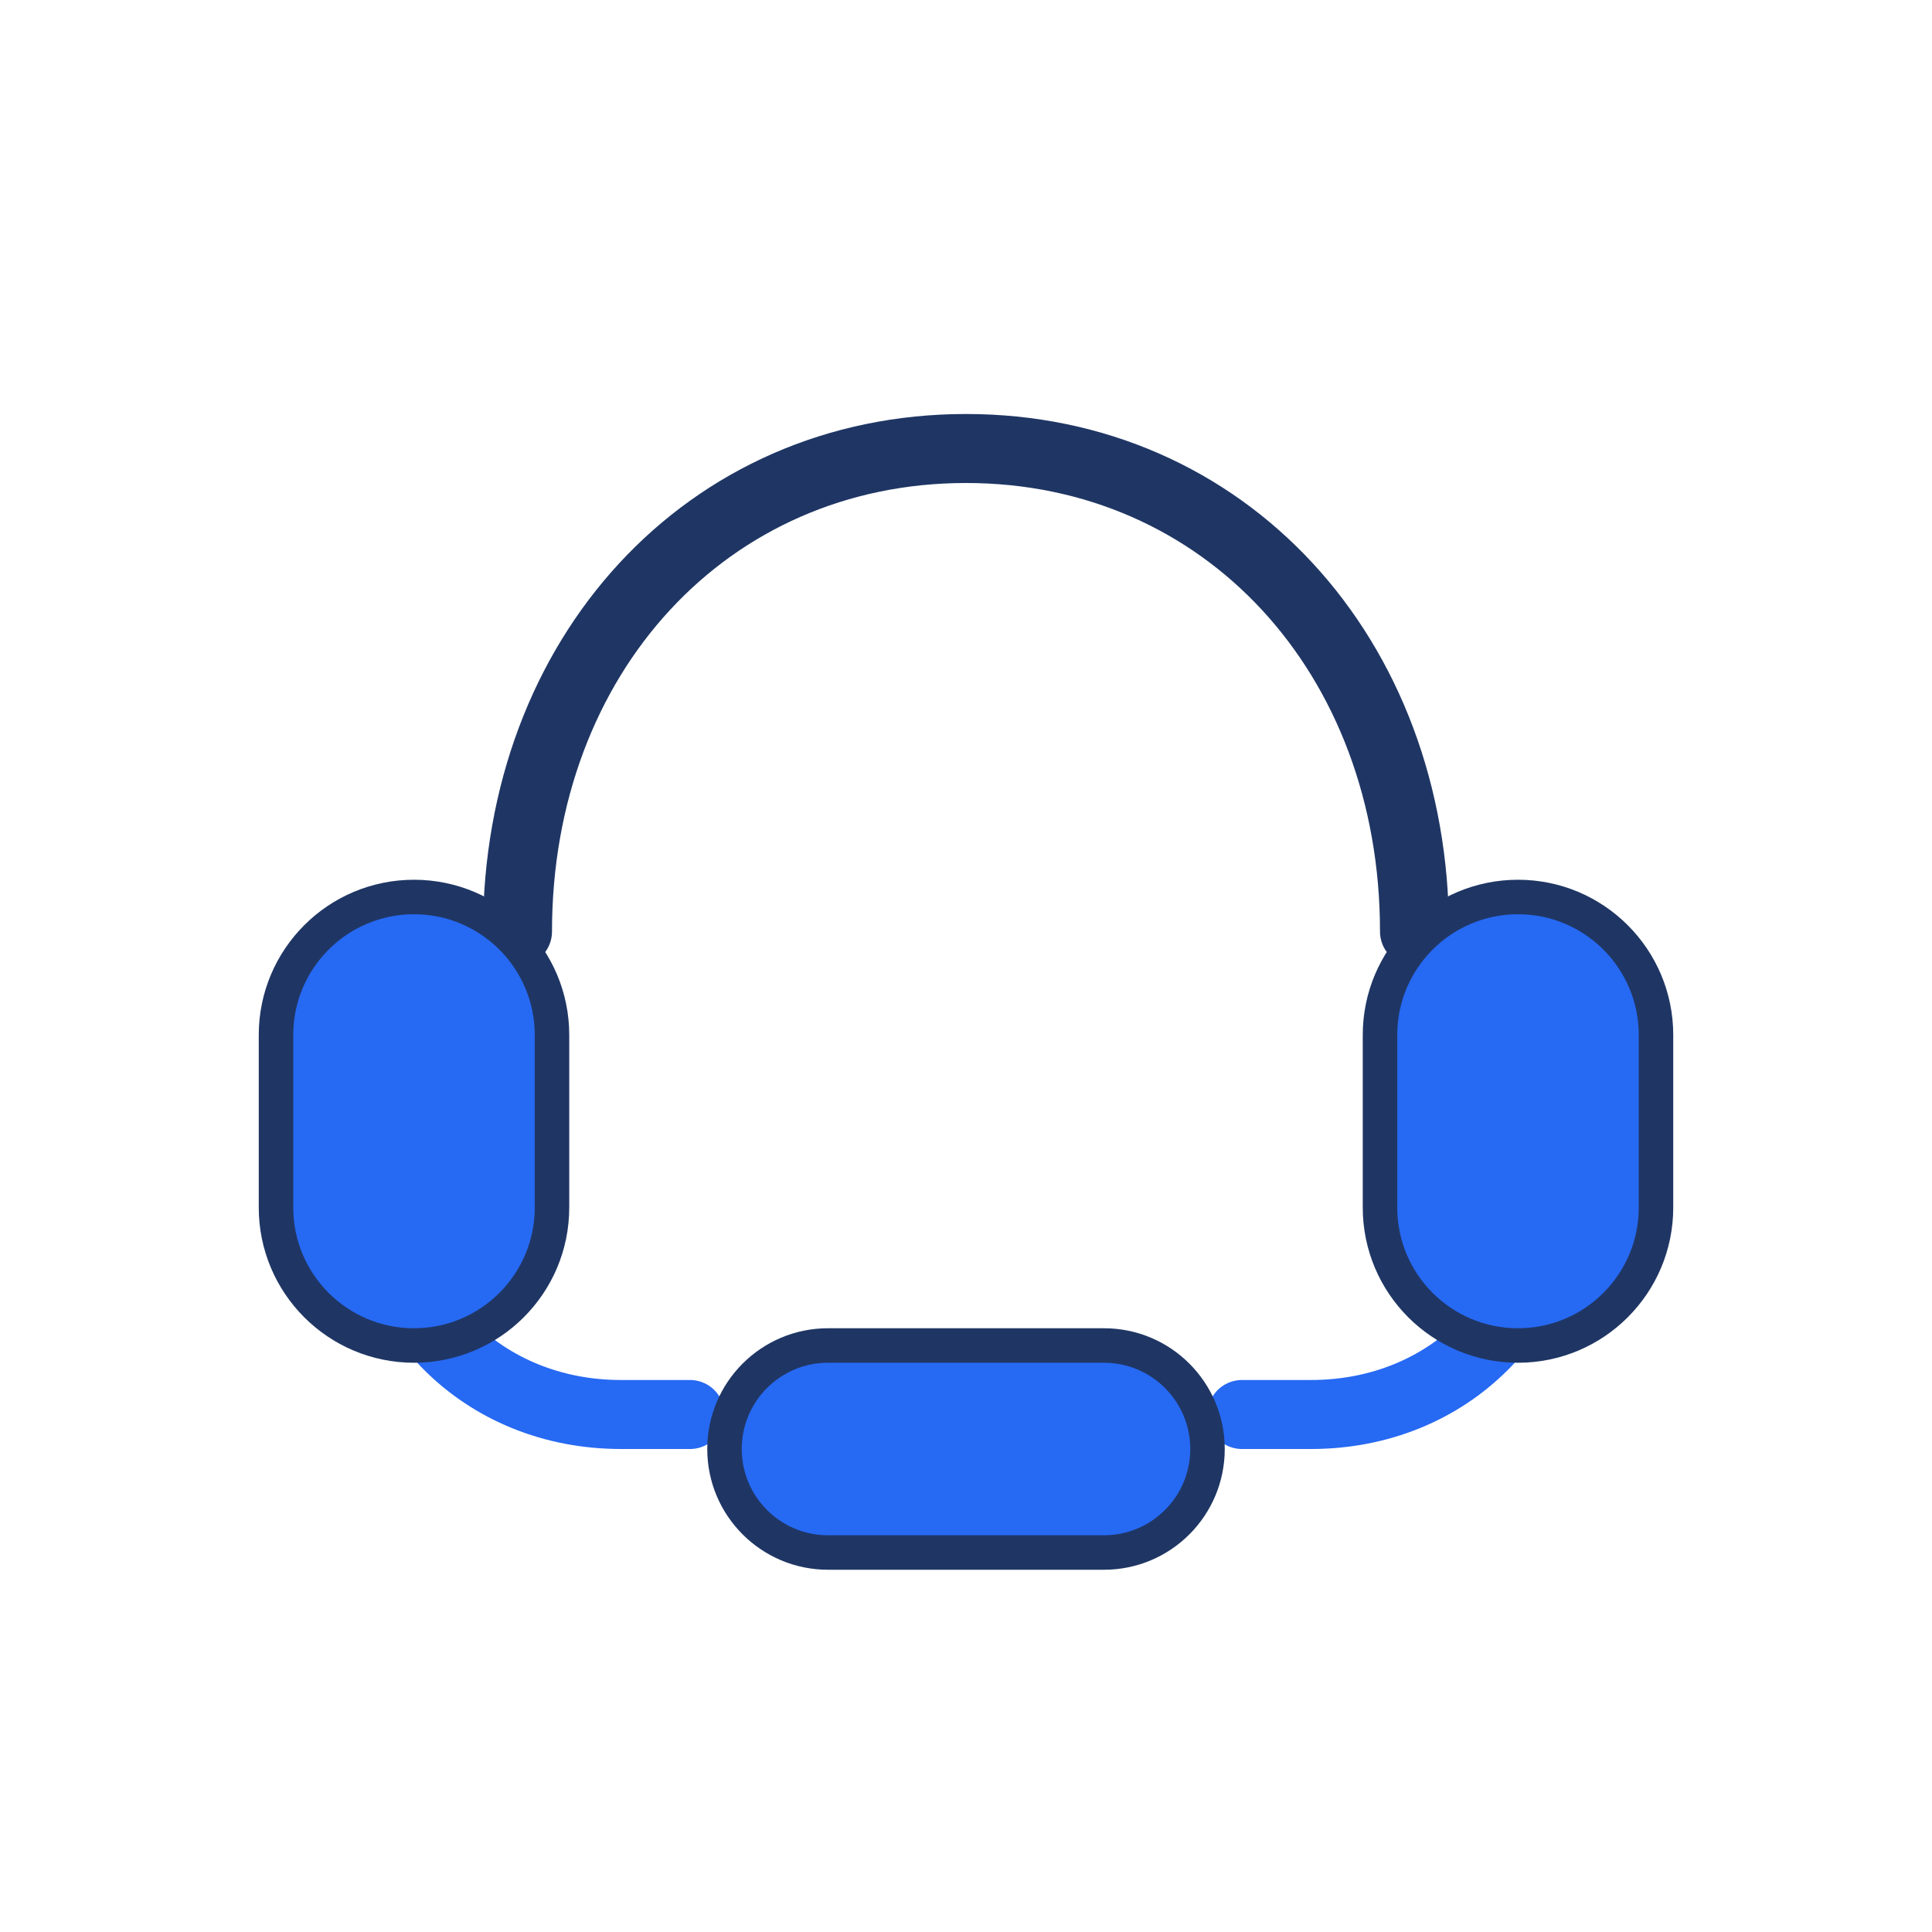
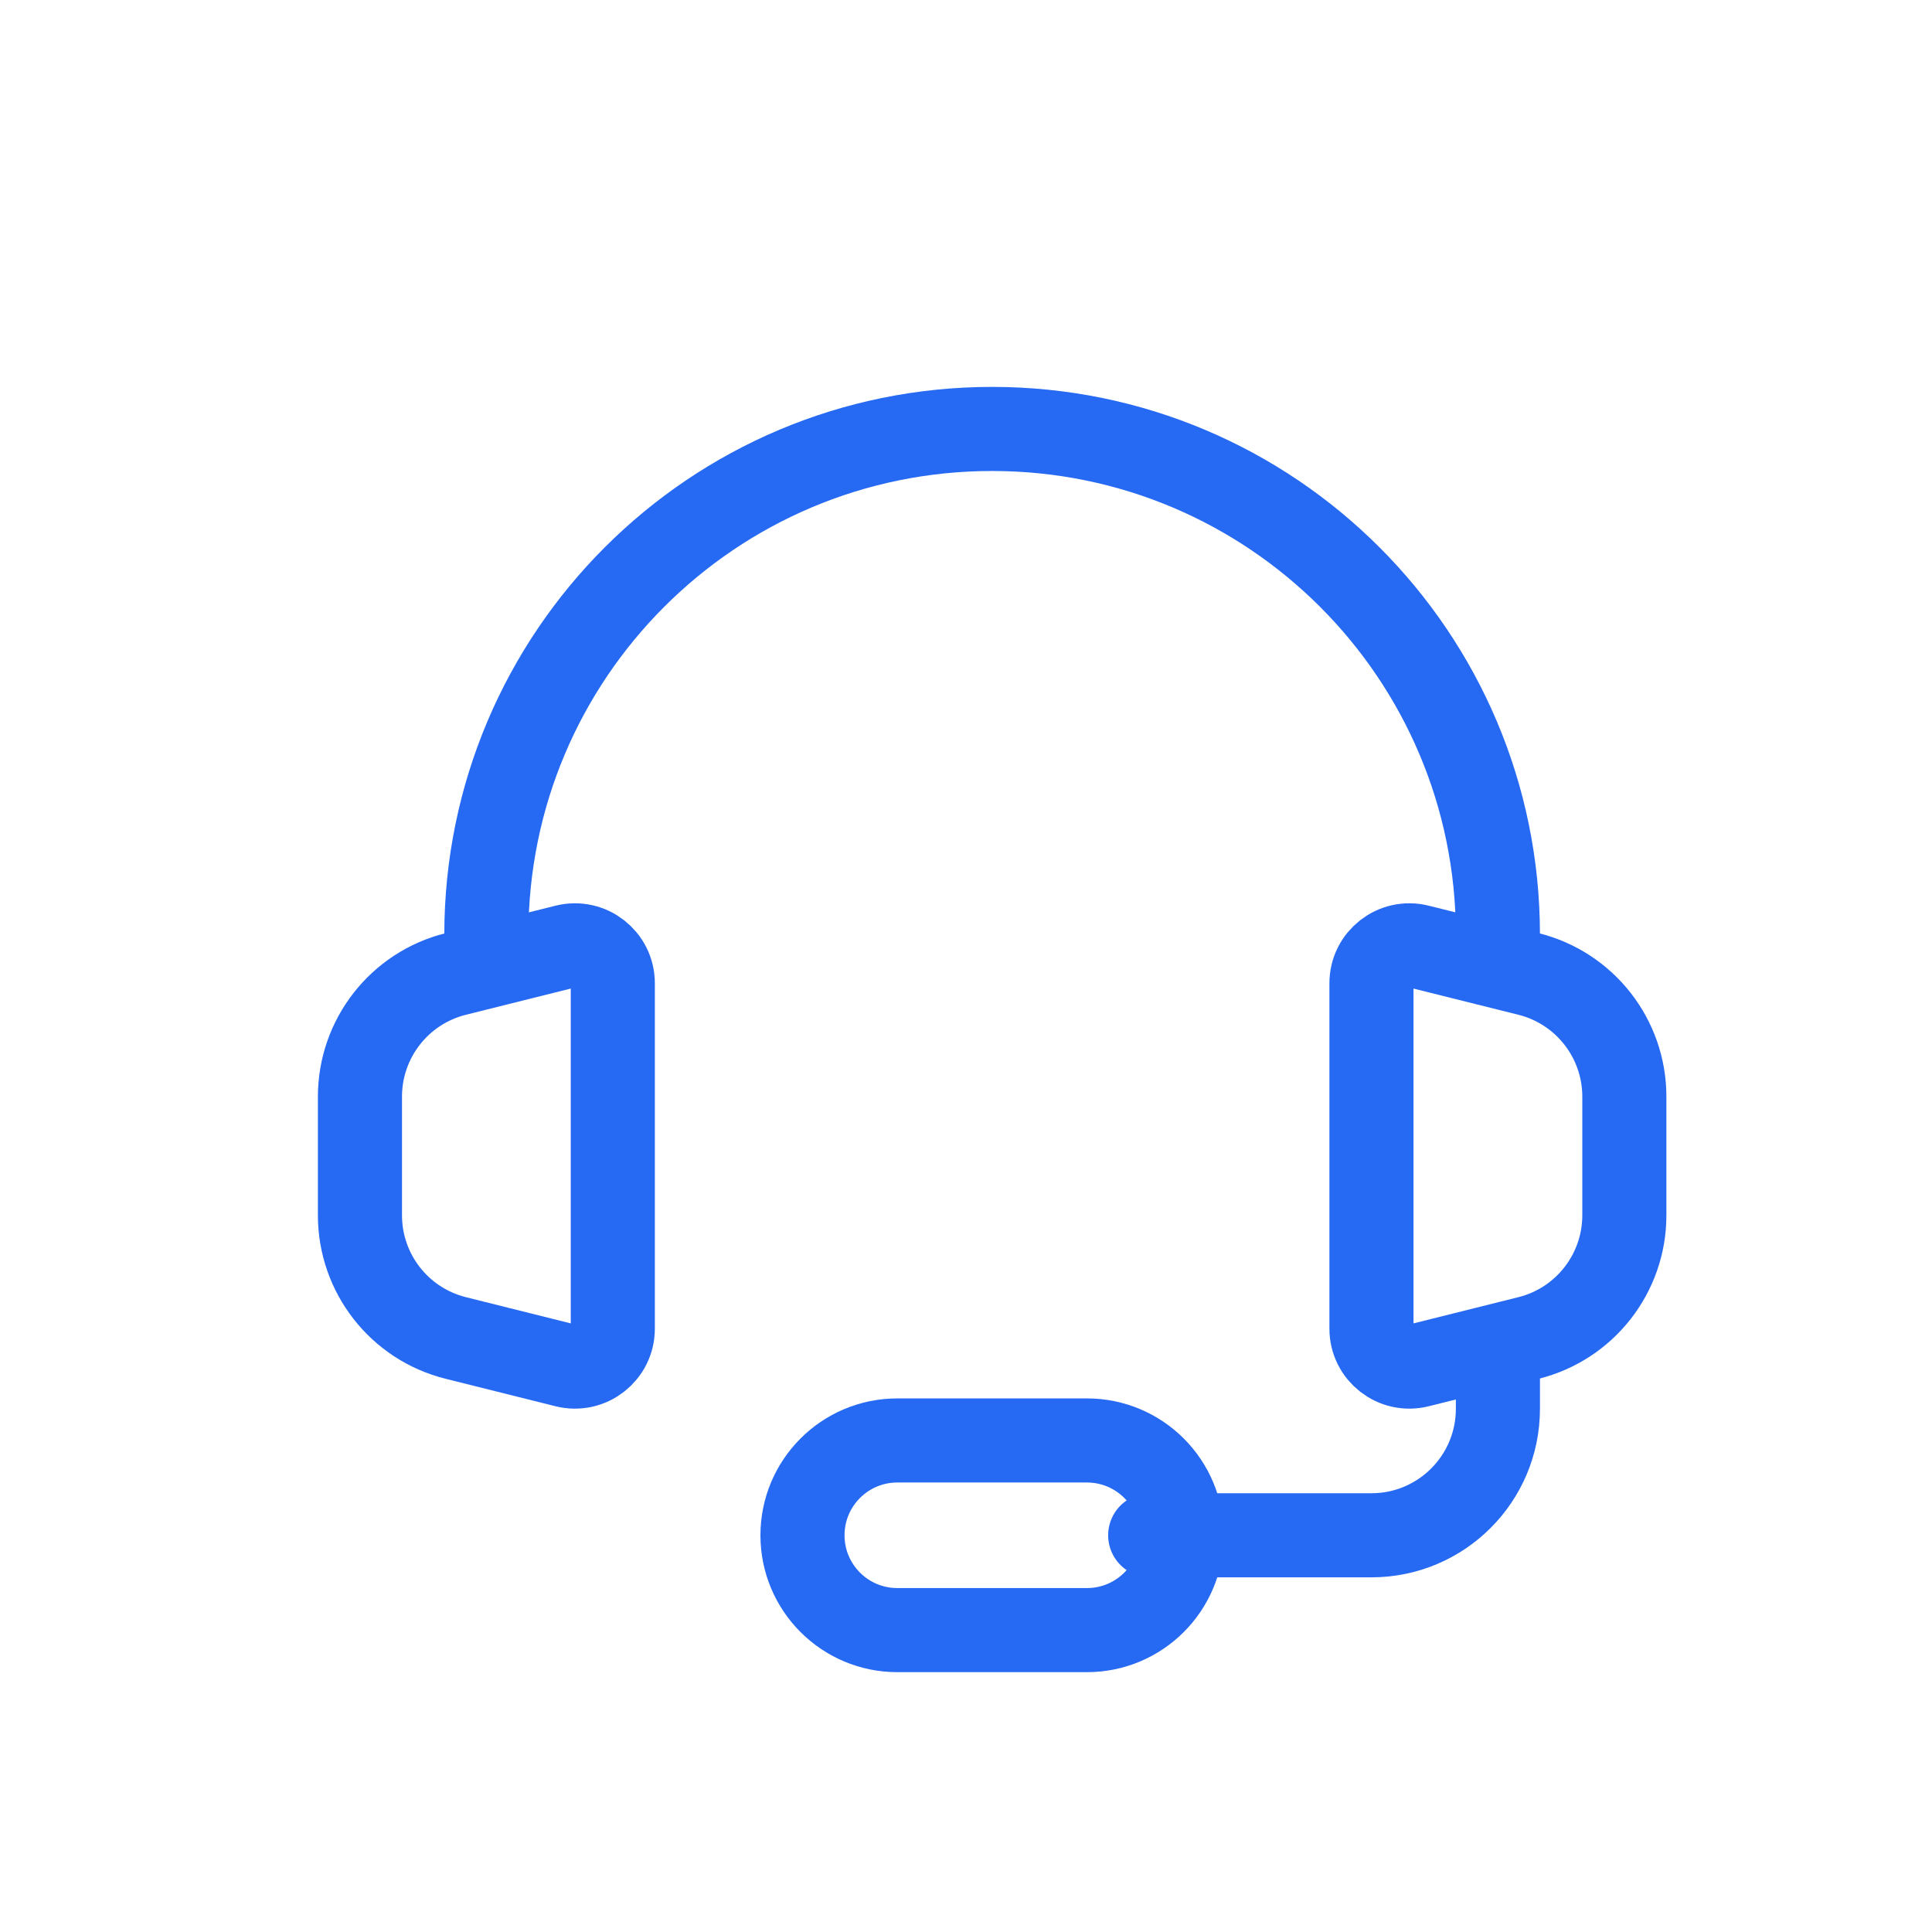
<svg xmlns="http://www.w3.org/2000/svg" width="112" height="112" viewBox="0 0 112 112" fill="none">
-   <path d="M30 54C30 38 41 26 56 26C71 26 82 38 82 54" stroke="#1F3664" stroke-width="4" stroke-linecap="round" />
-   <path d="M22 54V68C22 76 28 82 36 82H40" stroke="#2669F3" stroke-width="4" stroke-linecap="round" stroke-linejoin="round" />
-   <rect x="16" y="52" width="16" height="26" rx="8" fill="#2669F3" stroke="#1F3664" stroke-width="2" />
-   <path d="M90 54V68C90 76 84 82 76 82H72" stroke="#2669F3" stroke-width="4" stroke-linecap="round" stroke-linejoin="round" />
-   <rect x="80" y="52" width="16" height="26" rx="8" fill="#2669F3" stroke="#1F3664" stroke-width="2" />
-   <rect x="42" y="78" width="28" height="12" rx="6" fill="#2669F3" stroke="#1F3664" stroke-width="2" />
+   <g transform="translate(18 22) scale(1.95)" stroke="#2669F3" stroke-width="2.5" stroke-linecap="round" stroke-linejoin="round">
+     <path d="M35.3 16.505C35.3 8.201 28.568 1.47 20.264 1.47C11.96 1.47 5.228 8.201 5.228 16.505" />
+     <path d="M1.47 24.847V21.32C1.47 19.595 2.643 18.091 4.317 17.673L7.586 16.856C8.298 16.678 8.987 17.216 8.987 17.95V28.217C8.987 28.951 8.298 29.489 7.586 29.311L4.317 28.494C2.643 28.076 1.47 26.572 1.47 24.847Z" />
+     <path d="M39.059 24.847V21.32C39.059 19.595 37.885 18.091 36.212 17.673L32.942 16.856C32.23 16.678 31.541 17.216 31.541 17.95V28.217C31.541 28.951 32.23 29.489 32.942 29.311L36.212 28.494C37.885 28.076 39.059 26.572 39.059 24.847Z" />
+     <path d="M35.3 29.662V30.601C35.3 32.677 33.617 34.36 31.541 34.36H24.963" />
+     <path d="M23.083 37.179H17.445C15.888 37.179 14.626 35.917 14.626 34.36C14.626 32.803 15.888 31.541 17.445 31.541H23.083C24.64 31.541 25.903 32.803 25.903 34.36C25.903 35.917 24.64 37.179 23.083 37.179Z" />
+   </g>
</svg>
